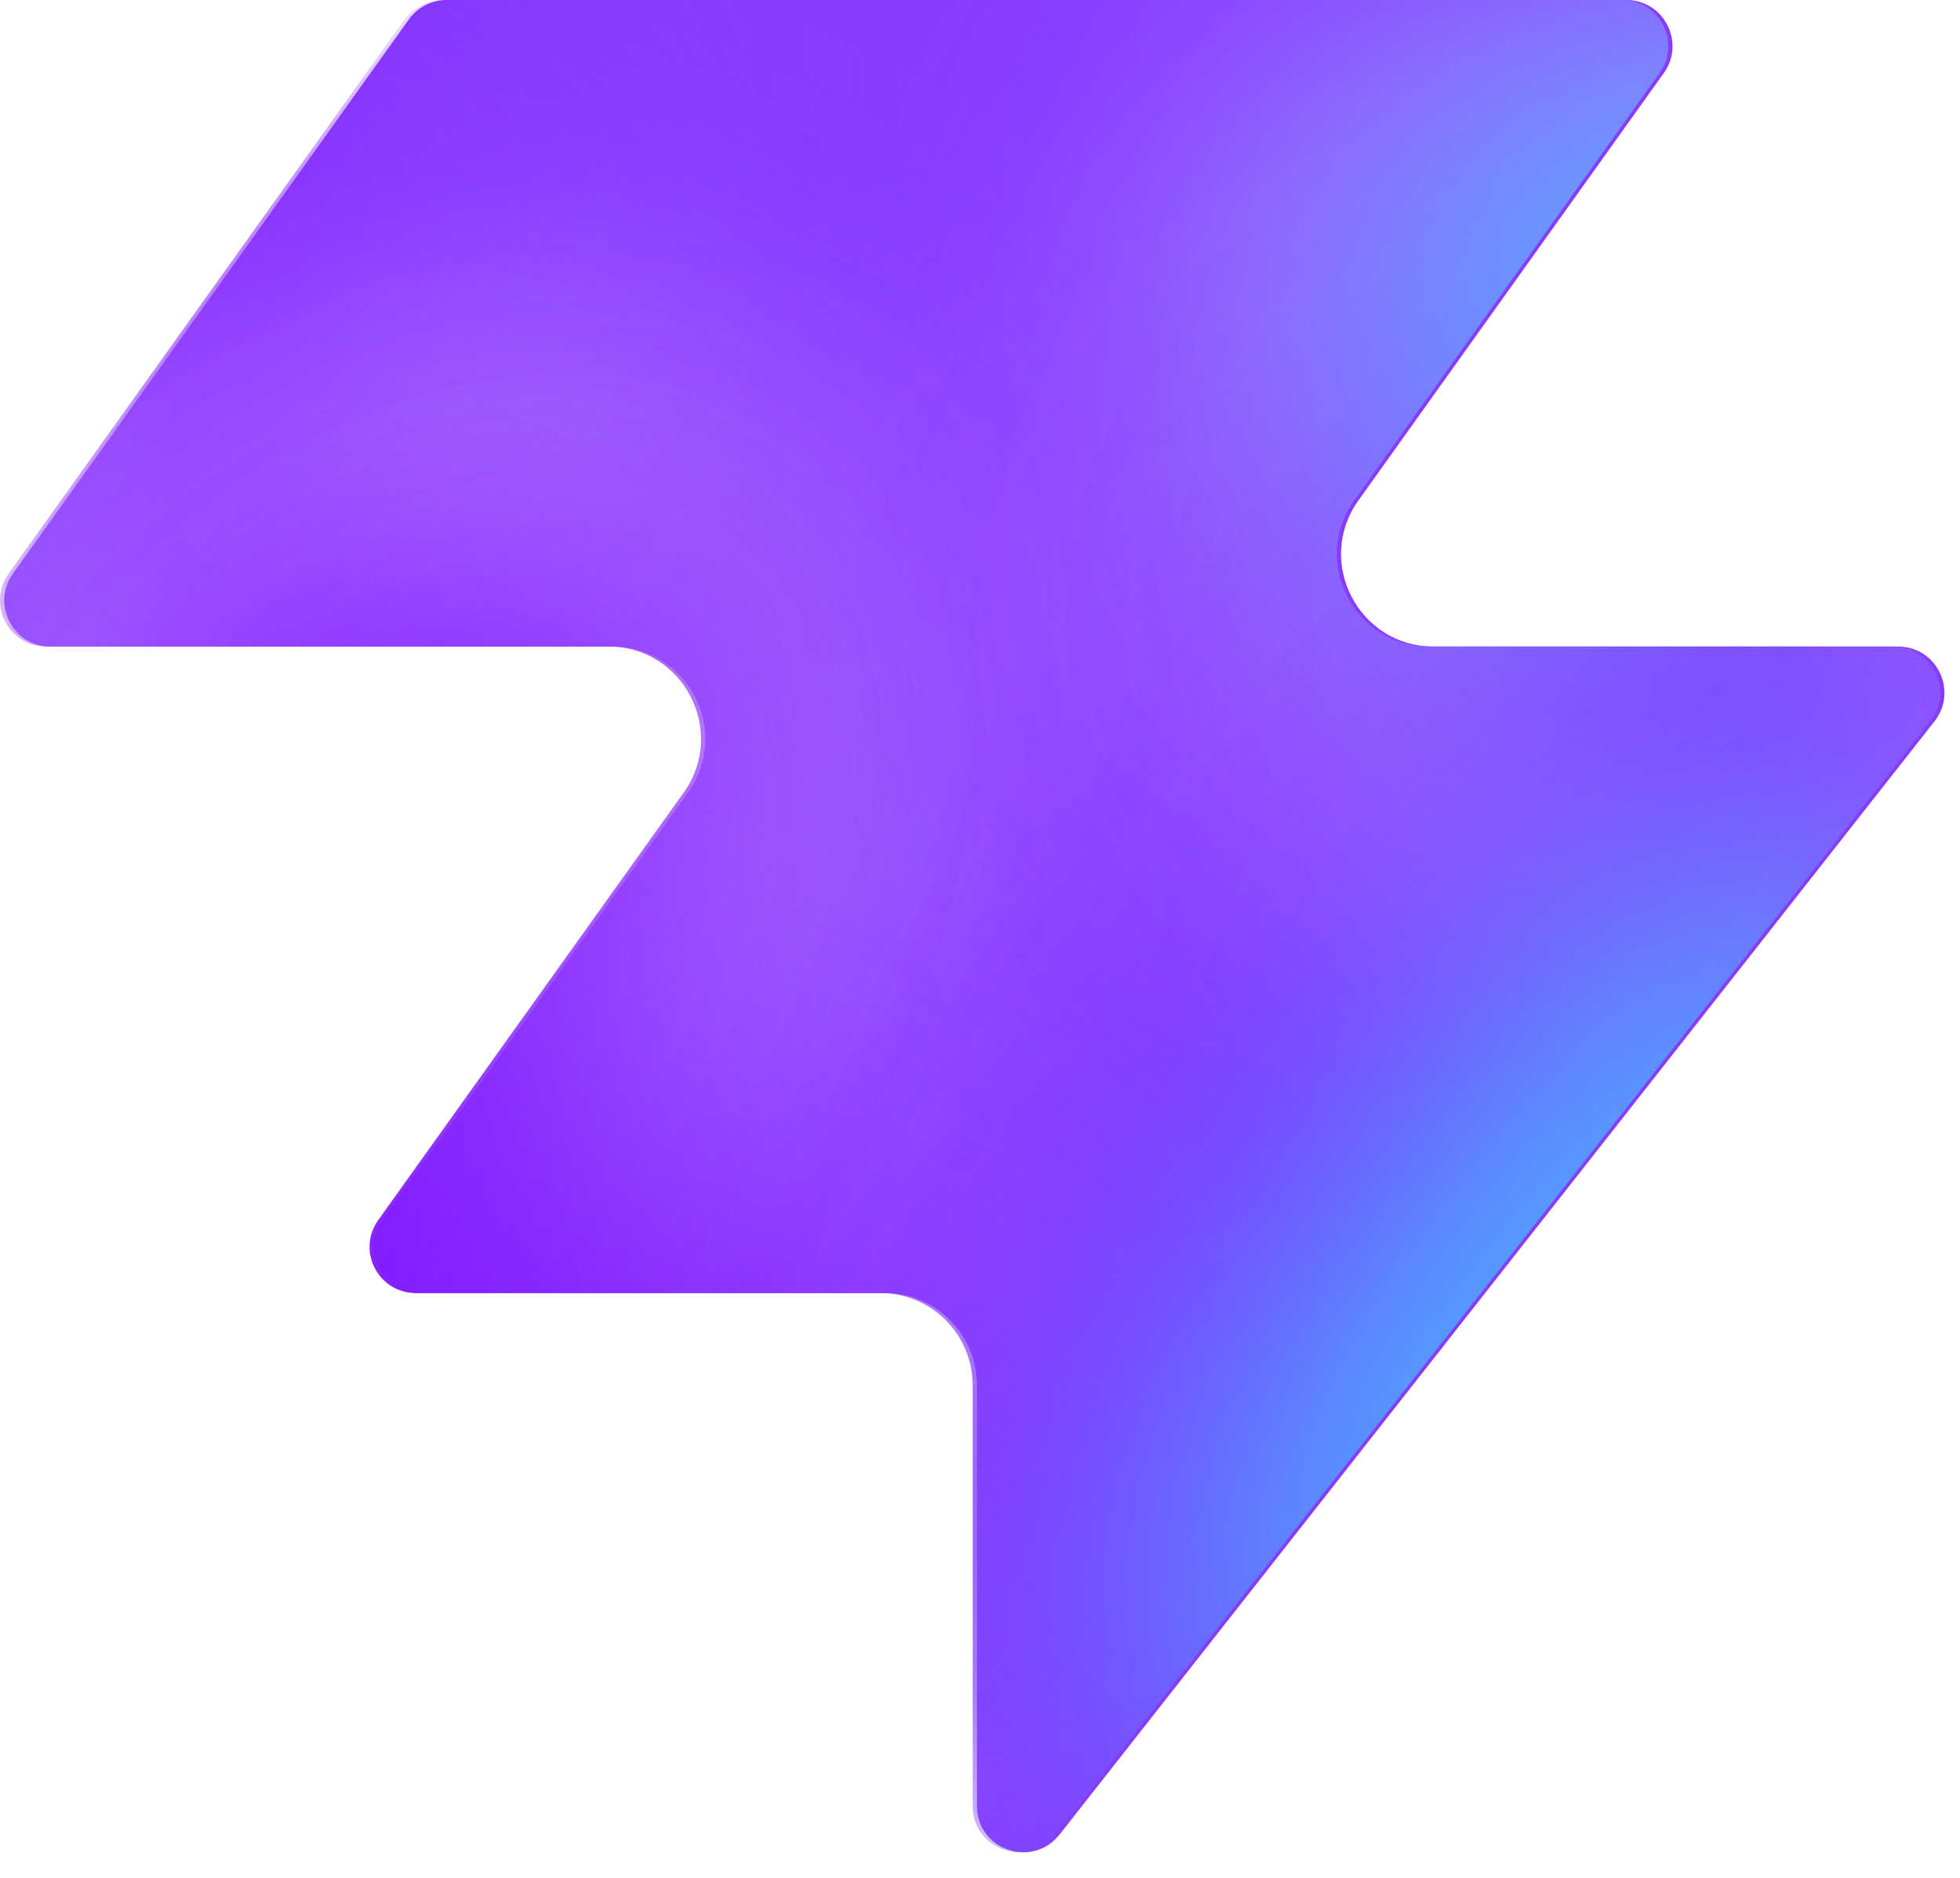
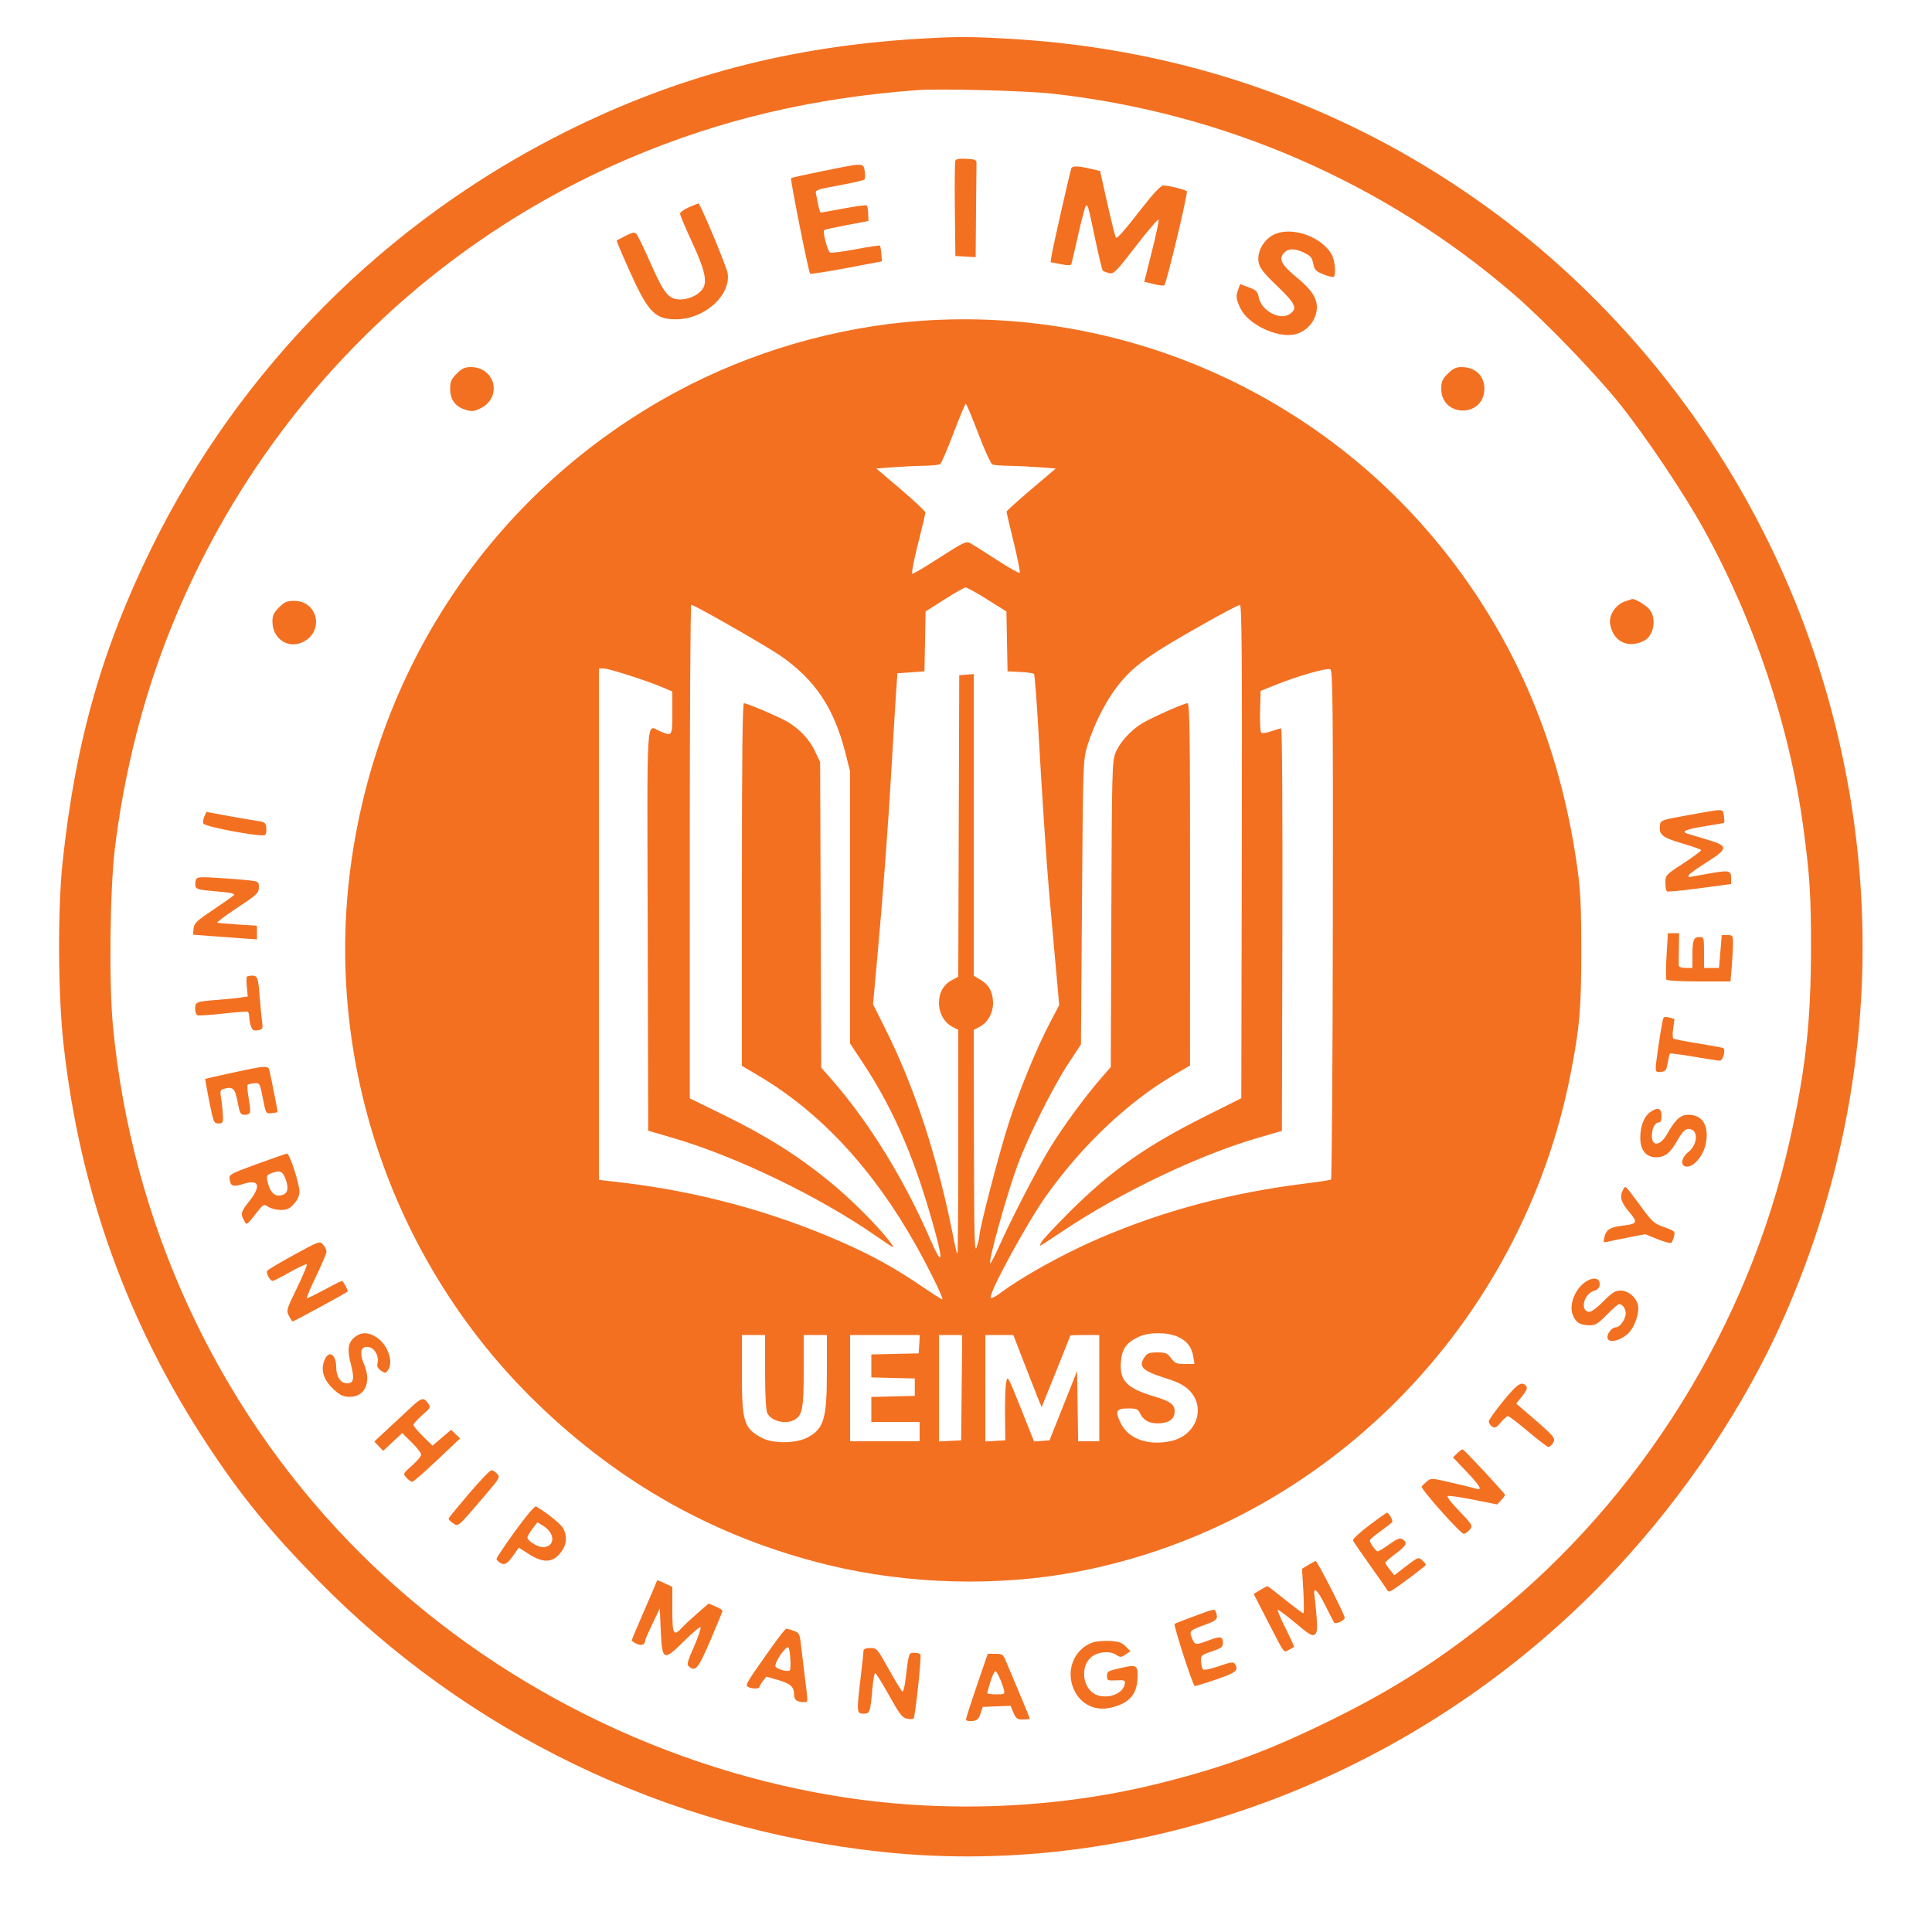
- <svg xmlns="http://www.w3.org/2000/svg" width="48" height="46" fill="none" viewBox="0 0 48 46">
-   <path fill="#863bff" d="M25.946 44.938c-.664.845-2.021.375-2.021-.698V33.937a2.26 2.26 0 0 0-2.262-2.262H10.287c-.92 0-1.456-1.04-.92-1.788l7.48-10.471c1.07-1.497 0-3.578-1.842-3.578H1.237c-.92 0-1.456-1.04-.92-1.788L10.013.474c.214-.297.556-.474.92-.474h28.894c.92 0 1.456 1.04.92 1.788l-7.48 10.471c-1.07 1.498 0 3.579 1.842 3.579h11.377c.943 0 1.473 1.088.89 1.83L25.947 44.94z" style="fill:#863bff;fill:color(display-p3 .525 .23 1);fill-opacity:1" />
-   <mask id="a" width="48" height="46" x="0" y="0" maskUnits="userSpaceOnUse" style="mask-type:alpha">
-     <path fill="#000" d="M25.842 44.938c-.664.844-2.021.375-2.021-.698V33.937a2.26 2.26 0 0 0-2.262-2.262H10.183c-.92 0-1.456-1.04-.92-1.788l7.48-10.471c1.07-1.498 0-3.579-1.842-3.579H1.133c-.92 0-1.456-1.04-.92-1.787L9.91.473c.214-.297.556-.474.92-.474h28.894c.92 0 1.456 1.04.92 1.788l-7.48 10.471c-1.07 1.498 0 3.578 1.842 3.578h11.377c.943 0 1.473 1.088.89 1.832L25.843 44.94z" style="fill:#000;fill-opacity:1" />
-   </mask>
-   <g mask="url(#a)">
-     <g filter="url(#b)">
-       <ellipse cx="5.508" cy="14.704" fill="#ede6ff" rx="5.508" ry="14.704" style="fill:#ede6ff;fill:color(display-p3 .927 .903 1);fill-opacity:1" transform="matrix(.00324 1 1 -.00324 -4.47 31.516)" />
-     </g>
-     <g filter="url(#c)">
-       <ellipse cx="10.399" cy="29.851" fill="#ede6ff" rx="10.399" ry="29.851" style="fill:#ede6ff;fill:color(display-p3 .927 .903 1);fill-opacity:1" transform="matrix(.00324 1 1 -.00324 -39.328 7.883)" />
-     </g>
-     <g filter="url(#d)">
-       <ellipse cx="5.508" cy="30.487" fill="#7e14ff" rx="5.508" ry="30.487" style="fill:#7e14ff;fill:color(display-p3 .492 .077 1);fill-opacity:1" transform="rotate(89.814 -25.913 -14.639)scale(1 -1)" />
-     </g>
-     <g filter="url(#e)">
-       <ellipse cx="5.508" cy="30.599" fill="#7e14ff" rx="5.508" ry="30.599" style="fill:#7e14ff;fill:color(display-p3 .492 .077 1);fill-opacity:1" transform="rotate(89.814 -32.644 -3.334)scale(1 -1)" />
-     </g>
-     <g filter="url(#f)">
-       <ellipse cx="5.508" cy="30.599" fill="#7e14ff" rx="5.508" ry="30.599" style="fill:#7e14ff;fill:color(display-p3 .492 .077 1);fill-opacity:1" transform="matrix(.00324 1 1 -.00324 -34.34 30.47)" />
-     </g>
-     <g filter="url(#g)">
-       <ellipse cx="14.072" cy="22.078" fill="#ede6ff" rx="14.072" ry="22.078" style="fill:#ede6ff;fill:color(display-p3 .927 .903 1);fill-opacity:1" transform="rotate(93.35 24.506 48.493)scale(-1 1)" />
-     </g>
-     <g filter="url(#h)">
-       <ellipse cx="3.47" cy="21.501" fill="#7e14ff" rx="3.47" ry="21.501" style="fill:#7e14ff;fill:color(display-p3 .492 .077 1);fill-opacity:1" transform="rotate(89.009 28.708 47.59)scale(-1 1)" />
-     </g>
-     <g filter="url(#i)">
-       <ellipse cx="3.47" cy="21.501" fill="#7e14ff" rx="3.47" ry="21.501" style="fill:#7e14ff;fill:color(display-p3 .492 .077 1);fill-opacity:1" transform="rotate(89.009 28.708 47.59)scale(-1 1)" />
-     </g>
-     <g filter="url(#j)">
-       <ellipse cx=".387" cy="8.972" fill="#7e14ff" rx="4.407" ry="29.108" style="fill:#7e14ff;fill:color(display-p3 .492 .077 1);fill-opacity:1" transform="rotate(39.51 .387 8.972)" />
-     </g>
-     <g filter="url(#k)">
-       <ellipse cx="47.523" cy="-6.092" fill="#7e14ff" rx="4.407" ry="29.108" style="fill:#7e14ff;fill:color(display-p3 .492 .077 1);fill-opacity:1" transform="rotate(37.892 47.523 -6.092)" />
-     </g>
-     <g filter="url(#l)">
-       <ellipse cx="41.412" cy="6.333" fill="#47bfff" rx="5.971" ry="9.665" style="fill:#47bfff;fill:color(display-p3 .28 .748 1);fill-opacity:1" transform="rotate(37.892 41.412 6.333)" />
-     </g>
-     <g filter="url(#m)">
-       <ellipse cx="-1.879" cy="38.332" fill="#7e14ff" rx="4.407" ry="29.108" style="fill:#7e14ff;fill:color(display-p3 .492 .077 1);fill-opacity:1" transform="rotate(37.892 -1.88 38.332)" />
-     </g>
-     <g filter="url(#n)">
-       <ellipse cx="-1.879" cy="38.332" fill="#7e14ff" rx="4.407" ry="29.108" style="fill:#7e14ff;fill:color(display-p3 .492 .077 1);fill-opacity:1" transform="rotate(37.892 -1.88 38.332)" />
-     </g>
-     <g filter="url(#o)">
-       <ellipse cx="35.651" cy="29.907" fill="#7e14ff" rx="4.407" ry="29.108" style="fill:#7e14ff;fill:color(display-p3 .492 .077 1);fill-opacity:1" transform="rotate(37.892 35.651 29.907)" />
-     </g>
-     <g filter="url(#p)">
-       <ellipse cx="38.418" cy="32.4" fill="#47bfff" rx="5.971" ry="15.297" style="fill:#47bfff;fill:color(display-p3 .28 .748 1);fill-opacity:1" transform="rotate(37.892 38.418 32.4)" />
-     </g>
-   </g>
-   <defs>
-     <filter id="b" width="60.045" height="41.654" x="-19.77" y="16.149" color-interpolation-filters="sRGB" filterUnits="userSpaceOnUse">
-       <feFlood flood-opacity="0" result="BackgroundImageFix" />
-       <feBlend in="SourceGraphic" in2="BackgroundImageFix" result="shape" />
-       <feGaussianBlur result="effect1_foregroundBlur_2002_17158" stdDeviation="7.659" />
-     </filter>
-     <filter id="c" width="90.34" height="51.437" x="-54.613" y="-7.533" color-interpolation-filters="sRGB" filterUnits="userSpaceOnUse">
-       <feFlood flood-opacity="0" result="BackgroundImageFix" />
-       <feBlend in="SourceGraphic" in2="BackgroundImageFix" result="shape" />
-       <feGaussianBlur result="effect1_foregroundBlur_2002_17158" stdDeviation="7.659" />
-     </filter>
-     <filter id="d" width="79.355" height="29.4" x="-49.64" y="2.03" color-interpolation-filters="sRGB" filterUnits="userSpaceOnUse">
-       <feFlood flood-opacity="0" result="BackgroundImageFix" />
-       <feBlend in="SourceGraphic" in2="BackgroundImageFix" result="shape" />
-       <feGaussianBlur result="effect1_foregroundBlur_2002_17158" stdDeviation="4.596" />
-     </filter>
-     <filter id="e" width="79.579" height="29.4" x="-45.045" y="20.029" color-interpolation-filters="sRGB" filterUnits="userSpaceOnUse">
-       <feFlood flood-opacity="0" result="BackgroundImageFix" />
-       <feBlend in="SourceGraphic" in2="BackgroundImageFix" result="shape" />
-       <feGaussianBlur result="effect1_foregroundBlur_2002_17158" stdDeviation="4.596" />
-     </filter>
-     <filter id="f" width="79.579" height="29.4" x="-43.513" y="21.178" color-interpolation-filters="sRGB" filterUnits="userSpaceOnUse">
-       <feFlood flood-opacity="0" result="BackgroundImageFix" />
-       <feBlend in="SourceGraphic" in2="BackgroundImageFix" result="shape" />
-       <feGaussianBlur result="effect1_foregroundBlur_2002_17158" stdDeviation="4.596" />
-     </filter>
-     <filter id="g" width="74.749" height="58.852" x="15.756" y="-17.901" color-interpolation-filters="sRGB" filterUnits="userSpaceOnUse">
-       <feFlood flood-opacity="0" result="BackgroundImageFix" />
-       <feBlend in="SourceGraphic" in2="BackgroundImageFix" result="shape" />
-       <feGaussianBlur result="effect1_foregroundBlur_2002_17158" stdDeviation="7.659" />
-     </filter>
-     <filter id="h" width="61.377" height="25.362" x="23.548" y="2.284" color-interpolation-filters="sRGB" filterUnits="userSpaceOnUse">
-       <feFlood flood-opacity="0" result="BackgroundImageFix" />
-       <feBlend in="SourceGraphic" in2="BackgroundImageFix" result="shape" />
-       <feGaussianBlur result="effect1_foregroundBlur_2002_17158" stdDeviation="4.596" />
-     </filter>
-     <filter id="i" width="61.377" height="25.362" x="23.548" y="2.284" color-interpolation-filters="sRGB" filterUnits="userSpaceOnUse">
-       <feFlood flood-opacity="0" result="BackgroundImageFix" />
-       <feBlend in="SourceGraphic" in2="BackgroundImageFix" result="shape" />
-       <feGaussianBlur result="effect1_foregroundBlur_2002_17158" stdDeviation="4.596" />
-     </filter>
-     <filter id="j" width="56.045" height="63.649" x="-27.636" y="-22.853" color-interpolation-filters="sRGB" filterUnits="userSpaceOnUse">
-       <feFlood flood-opacity="0" result="BackgroundImageFix" />
-       <feBlend in="SourceGraphic" in2="BackgroundImageFix" result="shape" />
-       <feGaussianBlur result="effect1_foregroundBlur_2002_17158" stdDeviation="4.596" />
-     </filter>
-     <filter id="k" width="54.814" height="64.646" x="20.116" y="-38.415" color-interpolation-filters="sRGB" filterUnits="userSpaceOnUse">
-       <feFlood flood-opacity="0" result="BackgroundImageFix" />
-       <feBlend in="SourceGraphic" in2="BackgroundImageFix" result="shape" />
-       <feGaussianBlur result="effect1_foregroundBlur_2002_17158" stdDeviation="4.596" />
-     </filter>
-     <filter id="l" width="33.541" height="35.313" x="24.641" y="-11.323" color-interpolation-filters="sRGB" filterUnits="userSpaceOnUse">
-       <feFlood flood-opacity="0" result="BackgroundImageFix" />
-       <feBlend in="SourceGraphic" in2="BackgroundImageFix" result="shape" />
-       <feGaussianBlur result="effect1_foregroundBlur_2002_17158" stdDeviation="4.596" />
-     </filter>
-     <filter id="m" width="54.814" height="64.646" x="-29.286" y="6.009" color-interpolation-filters="sRGB" filterUnits="userSpaceOnUse">
-       <feFlood flood-opacity="0" result="BackgroundImageFix" />
-       <feBlend in="SourceGraphic" in2="BackgroundImageFix" result="shape" />
-       <feGaussianBlur result="effect1_foregroundBlur_2002_17158" stdDeviation="4.596" />
-     </filter>
-     <filter id="n" width="54.814" height="64.646" x="-29.286" y="6.009" color-interpolation-filters="sRGB" filterUnits="userSpaceOnUse">
-       <feFlood flood-opacity="0" result="BackgroundImageFix" />
-       <feBlend in="SourceGraphic" in2="BackgroundImageFix" result="shape" />
-       <feGaussianBlur result="effect1_foregroundBlur_2002_17158" stdDeviation="4.596" />
-     </filter>
-     <filter id="o" width="54.814" height="64.646" x="8.244" y="-2.416" color-interpolation-filters="sRGB" filterUnits="userSpaceOnUse">
-       <feFlood flood-opacity="0" result="BackgroundImageFix" />
-       <feBlend in="SourceGraphic" in2="BackgroundImageFix" result="shape" />
-       <feGaussianBlur result="effect1_foregroundBlur_2002_17158" stdDeviation="4.596" />
-     </filter>
-     <filter id="p" width="39.409" height="43.623" x="18.713" y="10.588" color-interpolation-filters="sRGB" filterUnits="userSpaceOnUse">
-       <feFlood flood-opacity="0" result="BackgroundImageFix" />
-       <feBlend in="SourceGraphic" in2="BackgroundImageFix" result="shape" />
-       <feGaussianBlur result="effect1_foregroundBlur_2002_17158" stdDeviation="4.596" />
-     </filter>
-   </defs>
+ <svg xmlns="http://www.w3.org/2000/svg" width="1000" height="1000" viewBox="0 0 1000 1000" version="1.1">
+   <path d="M 475.500 20.073 C 408.602 24.102, 350.847 39.283, 293.196 67.991 C 200 114.399, 124.189 190.496, 78.493 283.500 C 52.616 336.169, 38.935 384.526, 32.377 446.500 C 29.801 470.839, 30.024 514.639, 32.854 540.251 C 41.280 616.524, 65.960 685.112, 107.767 748.440 C 124.975 774.507, 139.741 792.585, 164.291 817.644 C 241.939 896.900, 344.530 946.432, 456 958.483 C 593.924 973.394, 737.555 918.151, 836.340 812.199 C 872.680 773.221, 903.485 727.052, 923.465 681.617 C 971.439 572.527, 977.069 452.447, 939.504 339.500 C 913.163 260.297, 866.065 189.248, 803.267 133.979 C 774.348 108.527, 740.688 85.856, 706.158 68.572 C 648.875 39.899, 587.681 23.774, 522 20.045 C 501.748 18.895, 494.994 18.899, 475.500 20.073 M 475 46.633 C 420.759 50.633, 372.986 61.891, 326.386 81.654 C 213.889 129.363, 126.273 221.801, 83.621 337.781 C 72.106 369.093, 63.793 403.937, 59.473 439 C 56.899 459.893, 56.353 508.973, 58.450 531 C 68.056 631.934, 111.358 726.421, 180.965 798.336 C 247.212 866.780, 336.839 913.678, 431.500 929.428 C 487.942 938.820, 547.826 936.394, 602.294 922.509 C 635.014 914.167, 656.863 906.064, 688.500 890.538 C 720.648 874.761, 744.153 859.806, 772.488 837.104 C 849.228 775.620, 904.872 686.255, 926.484 589.781 C 934.591 553.592, 937.315 528.863, 937.364 491 C 937.399 463.638, 936.754 453.342, 933.468 428.859 C 926.372 375.979, 908.043 321.082, 881.543 273.337 C 871.374 255.015, 851.708 225.735, 838.330 209 C 825.754 193.269, 799.252 165.839, 783.500 152.253 C 716.389 94.367, 633.176 58.233, 544.436 48.441 C 531.012 46.960, 486.335 45.796, 475 46.633 M 494.470 83.217 C 494.191 83.944, 494.084 95.331, 494.231 108.520 L 494.500 132.500 499.750 132.802 L 505 133.105 505.179 110.052 C 505.277 97.374, 505.389 85.987, 505.429 84.750 C 505.493 82.729, 504.964 82.469, 500.239 82.197 C 496.572 81.986, 494.824 82.296, 494.470 83.217 M 426.197 88.482 C 417.230 90.292, 409.695 91.971, 409.453 92.214 C 408.915 92.751, 418.494 140.828, 419.299 141.632 C 419.613 141.946, 428.111 140.645, 438.185 138.742 L 456.500 135.281 456.177 131.400 C 455.999 129.266, 455.675 127.342, 455.457 127.124 C 455.239 126.906, 449.666 127.744, 443.072 128.987 C 436.478 130.229, 430.456 131.005, 429.691 130.712 C 428.390 130.213, 425.681 120.009, 426.602 119.072 C 426.833 118.837, 432.079 117.687, 438.261 116.516 L 449.500 114.388 449.383 110.660 C 449.319 108.610, 449.003 106.670, 448.682 106.349 C 448.361 106.027, 443.013 106.722, 436.799 107.892 C 430.585 109.061, 425.213 110.014, 424.861 110.009 C 424.510 110.004, 423.917 108.313, 423.543 106.250 C 423.169 104.188, 422.633 101.538, 422.352 100.363 C 421.870 98.353, 422.574 98.092, 434.170 95.974 C 440.951 94.735, 446.894 93.368, 447.375 92.935 C 447.857 92.503, 447.949 90.541, 447.580 88.575 C 446.756 84.185, 447.469 84.188, 426.197 88.482 M 554.482 87.250 C 553.722 89.338, 544.909 128.245, 544.324 132.096 L 543.778 135.691 548.970 136.718 C 552.735 137.462, 554.267 137.436, 554.548 136.622 C 554.761 136.005, 556.350 129.200, 558.080 121.500 C 559.809 113.800, 561.579 107.117, 562.013 106.649 C 563.009 105.575, 563.222 106.334, 567.026 124.500 C 568.753 132.750, 570.467 139.779, 570.833 140.121 C 571.200 140.462, 572.672 141.017, 574.104 141.353 C 576.500 141.916, 577.614 140.791, 588.036 127.277 C 594.266 119.199, 599.525 113.076, 599.724 113.672 C 599.923 114.268, 598.325 121.755, 596.173 130.309 L 592.261 145.863 597.184 147.044 C 599.892 147.694, 602.354 147.979, 602.654 147.679 C 603.843 146.490, 615.042 99.647, 614.296 98.982 C 613.303 98.096, 604.786 96, 602.178 96 C 600.905 96, 597.372 99.665, 591.871 106.690 C 581.038 120.524, 578.297 123.631, 577.569 122.902 C 577.241 122.574, 575.267 114.700, 573.183 105.403 L 569.394 88.500 564.447 87.346 C 557.760 85.786, 555.025 85.760, 554.482 87.250 M 356.742 107.202 C 354.134 108.331, 352 109.862, 352 110.605 C 352 111.347, 354.766 117.927, 358.147 125.227 C 364.526 138.999, 366.059 145.152, 364.050 148.907 C 362.220 152.325, 357.009 154.992, 352.151 154.996 C 346.088 155.001, 343.764 152.149, 336.584 135.894 C 333.330 128.527, 330.126 121.899, 329.462 121.164 C 328.465 120.059, 327.502 120.209, 323.878 122.037 C 321.470 123.252, 319.362 124.366, 319.194 124.513 C 319.025 124.659, 322.105 131.917, 326.037 140.640 C 335.558 161.759, 339.093 165.364, 350.180 165.263 C 364.687 165.130, 378.228 152.979, 376.656 141.506 C 376.232 138.416, 363.405 107.541, 361.624 105.325 C 361.547 105.229, 359.350 106.074, 356.742 107.202 M 657.898 122.263 C 653.272 125.344, 650.592 130.992, 651.477 135.793 C 652.022 138.751, 653.963 141.229, 661.080 148.053 C 670.729 157.306, 671.808 159.770, 667.455 162.622 C 662.302 165.998, 652.793 160.743, 651.490 153.799 C 650.940 150.869, 650.205 150.137, 646.386 148.721 L 641.925 147.068 640.962 149.599 C 639.568 153.266, 639.749 154.851, 642.124 159.757 C 646.102 167.973, 661.158 175.098, 670.233 173.059 C 675.325 171.915, 679.739 167.685, 681.095 162.648 C 682.855 156.111, 680.248 151.050, 671.365 143.760 C 663.330 137.164, 661.695 134.100, 664.536 130.960 C 666.694 128.576, 670.065 128.462, 674.615 130.622 C 678.519 132.474, 679.086 133.186, 679.925 137.289 C 680.409 139.653, 681.439 140.610, 685.016 142.017 C 687.482 142.988, 689.837 143.579, 690.250 143.332 C 691.741 142.437, 690.961 134.449, 689.081 131.366 C 683.041 121.460, 666.398 116.602, 657.898 122.263 M 476.500 166.071 C 432.736 169.179, 388.156 182.187, 349.500 203.127 C 257.114 253.174, 195.493 343.243, 181.468 448.738 C 167.900 550.794, 203.960 654.614, 277.836 726.190 C 321.193 768.197, 370.740 795.801, 428.087 809.900 C 469.838 820.165, 516.879 821.421, 558.355 813.379 C 686.010 788.628, 787.671 685.716, 812.977 555.626 C 817.629 531.715, 818.435 522.516, 818.468 493 C 818.493 470.859, 818.093 461.488, 816.674 451 C 808.500 390.563, 787.723 338.608, 753.372 292.705 C 688.578 206.120, 584.277 158.415, 476.500 166.071 M 236.400 193.400 C 233.549 196.251, 233 197.520, 233 201.265 C 233 206.854, 235.698 210.530, 240.956 212.105 C 244.236 213.088, 245.374 212.980, 248.652 211.379 C 260.146 205.766, 256.460 190.016, 243.650 190.004 C 240.602 190.001, 239.092 190.708, 236.400 193.400 M 749.400 193.400 C 746.549 196.251, 746 197.520, 746 201.265 C 746 216.031, 767.877 216.337, 768.295 201.577 C 768.491 194.652, 763.732 190, 756.450 190 C 753.632 190, 752.025 190.775, 749.400 193.400 M 493.515 224.250 C 490.336 232.637, 487.232 239.831, 486.618 240.235 C 486.003 240.639, 482.125 241.021, 478 241.084 C 473.875 241.147, 466.692 241.491, 462.038 241.849 L 453.577 242.500 466.288 253.308 C 473.280 259.252, 478.989 264.652, 478.976 265.308 C 478.963 265.963, 477.213 273.363, 475.089 281.750 C 472.812 290.735, 471.661 297, 472.286 297 C 472.869 297, 479.321 293.147, 486.624 288.438 C 498.239 280.948, 500.166 280.019, 502.019 281.010 C 503.184 281.634, 509.329 285.514, 515.674 289.634 C 522.018 293.753, 527.481 296.853, 527.812 296.521 C 528.143 296.190, 526.737 289.075, 524.686 280.709 C 522.635 272.344, 520.967 265.197, 520.979 264.827 C 520.990 264.457, 526.731 259.282, 533.735 253.327 L 546.469 242.500 537.985 241.849 C 533.318 241.491, 526.274 241.154, 522.332 241.099 C 518.389 241.045, 514.502 240.746, 513.694 240.436 C 512.886 240.126, 509.587 232.926, 506.363 224.436 C 503.140 215.946, 500.231 209, 499.899 209 C 499.567 209, 496.694 215.863, 493.515 224.250 M 488.786 310.314 L 479.073 316.500 478.786 332 L 478.500 347.500 471.500 348 L 464.500 348.500 463.804 358.500 C 463.421 364, 462.385 381.100, 461.502 396.500 C 459.717 427.626, 457.067 462.944, 453.948 497.149 L 451.883 519.798 457.819 531.649 C 473.915 563.787, 485.649 599.952, 494.029 643.250 C 494.641 646.413, 495.335 649, 495.571 649 C 495.807 649, 496 622.912, 496 591.026 L 496 533.051 492.956 531.477 C 488.768 529.312, 486.008 524.420, 486.004 519.154 C 485.999 513.794, 488.321 509.681, 492.674 507.337 L 495.988 505.552 496.244 427.526 L 496.500 349.500 500.250 349.190 L 504 348.879 504 426.973 L 504 505.067 507.537 507.154 C 511.926 509.744, 514.001 513.613, 513.996 519.200 C 513.992 524.417, 511.216 529.320, 507.044 531.477 L 504 533.051 504.105 591.276 C 504.194 640.920, 504.404 648.911, 505.528 645.500 C 506.253 643.300, 506.881 640.649, 506.923 639.608 C 507.095 635.366, 517.295 596.225, 522.093 581.395 C 527.730 563.970, 536.637 542.318, 543.709 528.848 L 548.252 520.195 546.098 496.348 C 544.913 483.231, 543.513 467.550, 542.987 461.500 C 541.601 445.550, 539.297 410.727, 537.464 378 C 536.586 362.325, 535.560 349.186, 535.184 348.803 C 534.808 348.419, 531.575 347.969, 528 347.803 L 521.500 347.500 521.214 332 L 520.927 316.500 510.969 310.250 C 505.492 306.813, 500.446 304.029, 499.756 304.064 C 499.065 304.099, 494.129 306.912, 488.786 310.314 M 841.035 311.306 C 836.291 312.940, 832.663 318.409, 833.373 322.856 C 834.828 331.972, 842.466 335.850, 850.835 331.723 C 856.012 329.169, 857.642 320.357, 853.832 315.514 C 852.114 313.330, 846.212 309.770, 844.782 310.056 C 844.627 310.087, 842.941 310.650, 841.035 311.306 M 144.400 314.400 C 141.708 317.092, 141.001 318.602, 141.004 321.650 C 141.012 330.632, 149.090 336.077, 156.809 332.304 C 167.952 326.857, 164.570 311, 152.265 311 C 148.520 311, 147.251 311.549, 144.400 314.400 M 357.020 440.750 L 357.040 568.500 375.770 577.688 C 397.008 588.107, 413.494 598.536, 429.500 611.677 C 440.446 620.665, 453.327 633.455, 460 641.962 C 463.877 646.905, 463.685 646.836, 453 639.440 C 423.700 619.158, 380.945 598.541, 348.500 589.048 L 335.500 585.245 335.245 481.122 C 334.963 365.578, 334.346 375.447, 341.654 378.500 C 348.003 381.153, 348 381.157, 348 368.964 L 348 357.929 343.250 355.890 C 335.264 352.461, 315.186 346, 312.517 346 L 310 346 310 478.355 L 310 610.709 320.750 611.946 C 360.881 616.563, 399.821 627.066, 435.972 643.023 C 451.840 650.027, 463.251 656.358, 477.487 666.055 C 482.980 669.797, 487.608 672.725, 487.772 672.561 C 488.371 671.962, 481.140 657.162, 474.162 644.708 C 452.083 605.301, 424.753 575.796, 392.821 556.894 L 384 551.673 384 457.836 C 384 392.594, 384.322 364, 385.057 364 C 386.754 364, 403.051 370.946, 407.577 373.598 C 413.888 377.297, 419.001 382.775, 421.889 388.933 L 424.500 394.500 424.784 473.546 L 425.068 552.593 430.712 559.046 C 449.870 580.952, 468.169 610.680, 481.626 641.756 C 487.232 654.704, 488.339 653.770, 484.483 639.345 C 474.530 602.108, 463.108 575.099, 446.997 550.704 L 440 540.111 440 469.684 L 440 399.256 437.587 389.745 C 431.652 366.347, 421.807 351.674, 403.692 339.228 C 396.429 334.238, 359.264 313, 357.794 313 C 357.357 313, 357.009 370.487, 357.020 440.750 M 624.500 322.139 C 593.971 339.282, 586.151 344.934, 577.894 355.822 C 571.914 363.707, 566.002 375.558, 562.839 386 C 560.588 393.429, 560.562 394.193, 560.033 467.038 L 559.500 540.576 552.639 551.038 C 544.892 562.849, 531.968 588.751, 526.709 603.003 C 521.178 617.992, 511.473 652.806, 512.531 653.864 C 512.787 654.121, 514.685 650.544, 516.749 645.915 C 523.539 630.684, 537.527 603.681, 543.993 593.324 C 551.020 582.069, 561.709 567.518, 569.721 558.302 L 574.942 552.296 575.227 473.398 C 575.493 399.802, 575.635 394.183, 577.338 389.787 C 579.348 384.596, 584.868 378.366, 590.716 374.688 C 595.358 371.769, 612.737 364, 614.626 364 C 615.782 364, 615.996 378.902, 615.976 457.750 L 615.952 551.500 606.995 556.782 C 583.735 570.499, 560.174 592.813, 541.830 618.500 C 531.289 633.261, 510.777 671.092, 512.927 671.809 C 513.485 671.995, 515.417 671.032, 517.220 669.670 C 528.657 661.033, 550.270 649.016, 568.500 641.159 C 602.253 626.611, 636.995 617.369, 676.151 612.521 C 682.739 611.706, 688.483 610.819, 688.916 610.552 C 689.350 610.284, 689.776 550.863, 689.864 478.506 C 690.005 362.646, 689.846 346.878, 688.531 346.373 C 686.641 345.648, 671.805 349.878, 660.868 354.259 L 652.500 357.611 652.213 367.969 C 652.055 373.665, 652.312 378.712, 652.783 379.183 C 653.257 379.657, 655.557 379.362, 657.945 378.519 C 660.314 377.684, 662.647 377, 663.130 377 C 663.632 377, 663.900 421.769, 663.755 481.178 L 663.500 585.355 651 588.989 C 620.653 597.810, 580.366 617.034, 550.500 636.945 C 536.771 646.097, 537.564 645.686, 539.060 642.871 C 539.752 641.567, 546.435 634.417, 553.909 626.982 C 575.120 605.885, 593.215 593.139, 623.485 577.974 L 642.500 568.448 642.754 440.724 C 642.956 338.837, 642.754 313.016, 641.754 313.077 C 641.064 313.120, 633.300 317.197, 624.500 322.139 M 874 421.879 C 859.743 424.456, 859.495 424.545, 859.188 427.201 C 858.625 432.080, 860.313 433.466, 870.470 436.465 C 875.748 438.024, 880.251 439.597, 880.476 439.962 C 880.702 440.326, 876.637 443.394, 871.443 446.779 C 862.136 452.845, 862 452.991, 862 456.908 C 862 459.094, 862.376 461.114, 862.836 461.399 C 863.296 461.683, 870.946 460.939, 879.836 459.746 L 896 457.577 896 454.289 C 896 450.376, 895.039 450.250, 882.500 452.515 C 878.100 453.310, 874.388 453.970, 874.250 453.980 C 874.112 453.991, 874 453.608, 874 453.130 C 874 452.651, 878.050 449.692, 883 446.554 C 894.853 439.040, 894.876 437.918, 883.250 434.467 C 878.438 433.039, 873.938 431.689, 873.250 431.467 C 869.939 430.397, 872.896 429.145, 882.080 427.728 C 887.624 426.873, 892.295 426.022, 892.461 425.837 C 892.627 425.652, 892.540 424.038, 892.268 422.250 C 891.685 418.422, 892.976 418.448, 874 421.879 M 105.793 422.555 C 105.212 423.830, 104.975 425.493, 105.266 426.252 C 105.930 427.982, 135.889 433.511, 137.246 432.154 C 137.747 431.653, 138.009 429.955, 137.828 428.381 C 137.529 425.773, 137.053 425.452, 132.500 424.785 C 129.750 424.382, 122.853 423.194, 117.174 422.145 L 106.849 420.238 105.793 422.555 M 101.436 455.306 C 101.103 456.174, 100.986 457.697, 101.175 458.692 C 101.468 460.227, 103.076 460.630, 111.846 461.364 C 119.555 462.009, 121.884 462.516, 121.037 463.364 C 120.412 463.989, 115.536 467.425, 110.201 471 C 101.727 476.678, 100.461 477.897, 100.195 480.641 L 99.890 483.782 107.695 484.377 C 111.988 484.704, 119.438 485.256, 124.250 485.604 L 133 486.237 133 482.712 L 133 479.187 123.250 478.521 C 117.888 478.155, 113.052 477.739, 112.504 477.596 C 111.956 477.453, 116.558 473.998, 122.730 469.918 C 133.032 463.108, 133.953 462.243, 133.976 459.365 C 133.999 456.321, 133.848 456.213, 128.750 455.637 C 125.862 455.311, 118.672 454.748, 112.770 454.387 C 103.527 453.821, 101.957 453.948, 101.436 455.306 M 862.604 494.527 C 862.225 500.867, 862.186 506.492, 862.517 507.027 C 862.867 507.593, 869.929 508, 879.412 508 L 895.707 508 896.353 500.349 C 896.709 496.141, 897 490.741, 897 488.349 C 897 484.213, 896.857 484, 894.090 484 L 891.180 484 890.471 492.500 L 889.763 501 885.882 501 L 882 501 882 493 C 882 485.229, 881.932 485, 879.607 485 C 876.594 485, 876 486.577, 876 494.582 L 876 501 872.500 501 C 870.404 501, 868.972 500.498, 868.929 499.750 C 868.891 499.063, 868.919 495.012, 868.993 490.750 L 869.127 483 866.210 483 L 863.294 483 862.604 494.527 M 127.815 505.518 C 127.530 505.803, 127.508 508.230, 127.765 510.910 L 128.234 515.785 124.367 516.360 C 122.240 516.677, 116.900 517.211, 112.500 517.547 C 101.539 518.385, 101 518.598, 101 522.099 C 101 523.729, 101.563 525.268, 102.250 525.518 C 102.938 525.768, 108.900 525.369, 115.500 524.630 C 122.100 523.891, 127.838 523.474, 128.250 523.703 C 128.662 523.931, 129 525.187, 129 526.494 C 129 527.801, 129.417 529.968, 129.928 531.310 C 130.675 533.276, 131.374 533.651, 133.521 533.241 C 136.011 532.765, 136.150 532.459, 135.636 528.616 C 135.334 526.352, 134.806 520.900, 134.464 516.500 C 133.648 506.011, 133.308 505, 130.599 505 C 129.353 505, 128.100 505.233, 127.815 505.518 M 860.580 528.237 C 859.419 533.897, 857 550.378, 857 552.632 C 857 554.766, 857.400 555.086, 859.728 554.816 C 862.097 554.542, 862.553 553.924, 863.199 550.112 C 863.608 547.698, 864.126 545.541, 864.349 545.317 C 864.573 545.094, 870.148 545.831, 876.739 546.955 C 883.330 548.080, 889.409 549, 890.248 549 C 891.810 549, 893.311 543.310, 891.968 542.481 C 891.585 542.243, 885.827 541.176, 879.175 540.108 C 872.522 539.041, 866.680 537.921, 866.193 537.619 C 865.705 537.318, 865.639 534.918, 866.045 532.286 C 866.452 529.654, 866.720 527.451, 866.642 527.391 C 866.564 527.331, 865.273 526.987, 863.772 526.627 C 861.484 526.078, 860.970 526.337, 860.580 528.237 M 120.500 555.208 C 112.800 556.871, 106.390 558.328, 106.255 558.445 C 106.120 558.561, 107.041 563.797, 108.301 570.079 C 110.476 580.914, 110.719 581.500, 113.047 581.500 C 115.199 581.500, 115.490 581.070, 115.422 578 C 115.380 576.075, 114.987 572.160, 114.550 569.300 C 113.778 564.249, 113.831 564.081, 116.376 563.442 C 120.641 562.371, 121.671 563.459, 122.985 570.419 C 124.092 576.287, 124.479 577, 126.554 577 C 129.828 577, 130.031 576.231, 128.745 568.720 C 128.118 565.058, 127.864 561.803, 128.181 561.486 C 128.498 561.169, 130.049 560.818, 131.628 560.705 C 134.453 560.503, 134.525 560.631, 136.049 568.500 C 137.592 576.469, 137.609 576.499, 140.541 576.174 C 142.160 575.995, 143.565 575.768, 143.664 575.670 C 143.830 575.503, 140.661 559.239, 139.490 554.250 C 138.819 551.389, 137.978 551.432, 120.500 555.208 M 854.117 575.631 C 850.940 577.856, 849 582.930, 849 589.013 C 849 595.318, 852.035 599, 857.232 599 C 861.738 599, 864.518 596.824, 868.084 590.506 C 871.172 585.033, 872.913 583.645, 875.462 584.624 C 879.175 586.048, 878.273 592.859, 873.920 596.265 C 870.213 599.167, 869.578 603.361, 872.777 603.820 C 876.388 604.337, 881.512 598.502, 882.826 592.376 C 884.855 582.917, 881.407 577, 873.866 577 C 869.821 577, 867.118 579.460, 862.885 586.991 C 859.419 593.159, 855 593.654, 855 587.875 C 855 584.127, 856.608 581, 858.535 581 C 859.543 581, 860 579.907, 860 577.500 C 860 573.495, 858.051 572.875, 854.117 575.631 M 133 602.500 C 119.625 607.365, 118.522 607.955, 118.779 610.116 C 119.243 614.020, 120.567 614.520, 125.911 612.811 C 134.131 610.183, 135.367 613.766, 129 621.763 C 124.668 627.204, 124.391 628.273, 126.384 631.869 C 127.694 634.232, 127.707 634.225, 132.065 628.645 C 136.373 623.129, 136.465 623.075, 138.889 624.663 C 140.240 625.548, 143.151 626.273, 145.356 626.273 C 148.593 626.273, 149.910 625.665, 152.184 623.121 C 154.019 621.067, 155 618.862, 155 616.794 C 155 612.590, 149.875 596.969, 148.544 597.113 C 147.970 597.176, 140.975 599.600, 133 602.500 M 140.648 607.185 C 138.130 608.112, 137.869 608.594, 138.413 611.315 C 139.424 616.372, 141.770 619.163, 144.712 618.810 C 148.704 618.331, 149.724 615.826, 147.978 610.787 C 146.385 606.191, 145.084 605.552, 140.648 607.185 M 840.093 615.827 C 838.172 619.415, 838.898 622.101, 843.167 627.199 C 847.935 632.895, 847.658 633.437, 839.458 634.462 C 833.265 635.236, 831.354 636.489, 830.410 640.395 C 829.764 643.067, 829.894 643.246, 832.105 642.717 C 833.422 642.403, 838.342 641.395, 843.037 640.478 L 851.574 638.811 857.979 641.413 C 861.502 642.845, 864.716 643.675, 865.121 643.258 C 865.527 642.841, 866.150 641.320, 866.506 639.878 C 867.102 637.461, 866.769 637.118, 862.254 635.494 C 855.871 633.199, 855.530 632.899, 848.609 623.500 C 840.957 613.108, 841.356 613.467, 840.093 615.827 M 152.005 649.597 C 144.583 653.652, 138.366 657.402, 138.190 657.929 C 137.743 659.271, 139.861 663, 141.070 663 C 141.620 663, 145.696 660.942, 150.128 658.427 C 154.561 655.912, 158.453 654.120, 158.778 654.444 C 159.102 654.769, 156.824 660.251, 153.715 666.626 C 148.264 677.804, 148.115 678.322, 149.556 681.109 C 150.379 682.699, 151.224 684, 151.435 684 C 152.121 684, 180 668.829, 180 668.456 C 180 667.412, 177.584 663, 177.013 663 C 176.647 663, 172.591 665.025, 168 667.500 C 163.409 669.975, 159.305 672, 158.880 672 C 158.455 672, 160.554 666.938, 163.545 660.750 C 166.535 654.563, 168.986 648.762, 168.991 647.861 C 168.996 646.959, 168.213 645.322, 167.250 644.223 C 165.520 642.248, 165.346 642.309, 152.005 649.597 M 818.490 665.310 C 814.402 669.398, 812.418 675.892, 813.931 680.232 C 815.357 684.324, 817.730 685.930, 822.401 685.968 C 825.826 685.996, 826.965 685.327, 831.716 680.500 C 834.693 677.475, 837.517 675, 837.993 675 C 840.109 675, 841.981 678.231, 841.367 680.822 C 840.615 683.992, 838.204 687, 836.416 687 C 834.509 687, 832 689.882, 832 692.071 C 832 695.886, 839.806 693.879, 843.767 689.046 C 846.038 686.274, 848 680.830, 848 677.301 C 848 672.578, 843.468 668, 838.793 668 C 836.044 668, 834.443 669.002, 830 673.500 C 827.013 676.525, 823.781 679, 822.819 679 C 817.721 679, 819.431 670.091, 824.895 668.186 C 827.274 667.357, 828 666.508, 828 664.552 C 828 660.585, 822.800 661, 818.490 665.310 M 183.747 691.984 C 180.137 694.824, 179.592 698.375, 181.588 706.070 C 183.565 713.694, 183.101 716, 179.588 716 C 176.283 716, 174 712.518, 174 707.477 C 174 701.170, 170.360 698.720, 168.161 703.547 C 165.632 709.095, 167.400 714.510, 173.484 719.852 C 176.231 722.263, 178.008 723, 181.080 723 C 188.954 723, 192.310 715.465, 188.500 706.346 C 185.716 699.682, 186.824 696.237, 191.385 697.382 C 194.133 698.072, 196.226 702.249, 195.425 705.444 C 194.993 707.162, 195.452 708.203, 197.169 709.406 C 199.333 710.921, 199.589 710.916, 200.750 709.328 C 203.851 705.086, 200.881 696.264, 195.001 692.250 C 190.932 689.473, 187.056 689.381, 183.747 691.984 M 589.500 691.890 C 583.126 694.832, 580.738 698.108, 580.195 704.659 C 579.366 714.654, 583.094 718.537, 597.689 722.881 C 605.583 725.230, 608 726.988, 608 730.380 C 608 734.146, 605.719 736.169, 600.939 736.643 C 595.643 737.168, 592.009 735.503, 590.195 731.721 C 589.034 729.299, 588.344 729, 583.914 729 C 577.676 729, 576.995 730.401, 580.143 736.749 C 584.147 744.821, 594.297 748.415, 606.007 745.907 C 619.289 743.062, 624.491 728.558, 615.467 719.533 C 612.974 717.041, 609.759 715.381, 603.765 713.492 C 591.027 709.477, 588.943 707.382, 592.557 702.223 C 593.806 700.439, 595.083 700, 599.027 700 C 603.326 700, 604.217 700.375, 606.158 703 C 608.102 705.630, 608.986 706, 613.319 706 L 618.262 706 617.677 702.394 C 616.838 697.228, 614.449 694.107, 609.672 691.938 C 604.191 689.450, 594.836 689.427, 589.500 691.890 M 384 711.032 C 384 736.052, 385.043 739.356, 394.500 744.307 C 400.130 747.254, 411.821 747.194, 417.666 744.188 C 426.470 739.660, 427.987 734.601, 427.994 709.750 L 428 691 422 691 L 416 691 416 709.550 C 416 729.164, 415.314 732.691, 411.055 734.970 C 406.459 737.430, 399 735.490, 397.110 731.343 C 396.421 729.831, 396 721.713, 396 709.953 L 396 691 390 691 L 384 691 384 711.032 M 440 718.500 L 440 746 458 746 L 476 746 476 741 L 476 736 463.500 736 L 451 736 451 729.533 L 451 723.066 462.250 722.783 L 473.500 722.500 473.500 718 L 473.500 713.500 462.250 713.217 L 451 712.934 451 706.998 L 451 701.062 463.250 700.781 L 475.500 700.500 475.805 695.750 L 476.110 691 458.055 691 L 440 691 440 718.500 M 486 718.550 L 486 746.100 491.750 745.800 L 497.500 745.500 497.766 718.250 L 498.032 691 492.016 691 L 486 691 486 718.550 M 510 718.552 L 510 746.105 515.167 745.802 L 520.335 745.500 520.192 732.500 C 520.113 725.350, 520.377 717.739, 520.777 715.587 C 521.491 711.754, 521.645 712.024, 528.368 728.889 L 535.231 746.104 539.234 745.802 L 543.237 745.500 550.369 727.567 L 557.500 709.634 557.773 727.817 L 558.045 746 563.523 746 L 569 746 569 718.500 L 569 691 561.500 691 C 557.375 691, 554 691.118, 554 691.263 C 554 691.408, 550.662 699.807, 546.583 709.929 L 539.165 728.332 537.741 724.916 C 536.957 723.037, 533.657 714.639, 530.408 706.253 L 524.500 691.007 517.250 691.003 L 510 691 510 718.552 M 778.131 725.103 C 774.079 730.046, 770.704 734.796, 770.631 735.657 C 770.559 736.518, 771.311 737.735, 772.301 738.362 C 773.814 739.318, 774.535 738.978, 776.801 736.241 C 778.286 734.449, 779.963 732.986, 780.529 732.991 C 781.094 732.996, 785.819 736.595, 791.029 740.989 C 796.238 745.384, 800.954 748.984, 801.509 748.989 C 802.065 748.995, 803.133 748.016, 803.884 746.814 C 805.381 744.418, 804.577 743.489, 790.618 731.500 L 784.796 726.500 787.902 722.607 C 790.303 719.598, 790.752 718.407, 789.882 717.357 C 787.690 714.717, 785.419 716.213, 778.131 725.103 M 213 728.210 C 210.525 730.497, 205.183 735.462, 201.129 739.241 L 193.758 746.114 196.040 748.543 L 198.322 750.972 203.251 746.362 L 208.179 741.752 213.090 746.588 C 215.790 749.248, 218 752.092, 218 752.908 C 218 753.724, 215.863 756.277, 213.250 758.580 C 208.524 762.748, 208.509 762.779, 210.405 764.884 C 211.453 766.048, 212.803 766.982, 213.405 766.960 C 214.007 766.937, 219.825 761.875, 226.333 755.710 L 238.167 744.500 235.809 742.288 L 233.452 740.076 228.653 744.178 L 223.854 748.281 218.927 743.428 C 216.217 740.759, 213.996 738.108, 213.992 737.538 C 213.987 736.967, 216.032 734.700, 218.536 732.500 C 222.929 728.641, 223.033 728.421, 221.488 726.250 C 219.289 723.160, 218.189 723.413, 213 728.210 M 754.272 752.172 L 752.086 754.358 759.043 761.682 C 766.012 769.018, 767.524 771.607, 764.250 770.593 C 763.288 770.295, 757.602 768.899, 751.616 767.492 C 741.130 765.026, 740.654 764.998, 738.616 766.716 C 737.452 767.697, 736.200 768.916, 735.833 769.424 C 735.103 770.436, 755.823 793.743, 757.595 793.902 C 758.197 793.956, 759.505 793.100, 760.500 792 C 762.591 789.690, 762.632 789.760, 753.595 780.275 C 750.857 777.401, 748.919 774.747, 749.289 774.378 C 749.658 774.009, 755.581 774.828, 762.450 776.200 L 774.940 778.693 776.970 776.532 C 778.086 775.344, 779 774.087, 779 773.740 C 779 773.010, 758.186 750.629, 757.149 750.243 C 756.769 750.102, 755.475 750.970, 754.272 752.172 M 242.765 773.067 C 237.119 779.703, 232.371 785.491, 232.213 785.927 C 232.055 786.364, 233.063 787.466, 234.452 788.376 C 237.337 790.267, 236.484 791.010, 251.398 773.592 C 258.627 765.149, 258.938 764.588, 257.357 762.842 C 256.440 761.829, 255.092 761, 254.360 761 C 253.629 761, 248.411 766.430, 242.765 773.067 M 266.664 792.451 C 261.349 799.802, 257 806.293, 257 806.874 C 257 807.454, 257.984 808.456, 259.186 809.099 C 261.470 810.322, 262.883 809.263, 267 803.240 L 268.500 801.046 273.954 804.523 C 281.721 809.475, 286.822 808.852, 291.054 802.433 C 293.348 798.952, 293.535 794.935, 291.577 791.149 C 290.426 788.923, 282.930 782.866, 277.414 779.707 C 276.794 779.352, 272.177 784.826, 266.664 792.451 M 708.577 789.583 C 703.777 793.204, 700.053 796.691, 700.302 797.333 C 700.550 797.975, 704.446 803.675, 708.959 810 C 713.472 816.325, 717.515 822.120, 717.944 822.877 C 718.453 823.779, 719.222 823.952, 720.170 823.377 C 724.178 820.948, 738 810.562, 738 809.980 C 738 809.611, 737.126 808.519, 736.058 807.552 C 734.184 805.857, 733.895 805.964, 727.904 810.574 L 721.693 815.353 719.352 812.426 C 718.064 810.817, 717.008 809.217, 717.005 808.870 C 717.002 808.524, 719.501 806.352, 722.558 804.044 C 728.139 799.830, 728.726 798.492, 725.802 796.647 C 724.603 795.891, 722.995 796.534, 719.110 799.326 C 716.297 801.347, 713.598 803, 713.113 803 C 712.158 803, 708.986 798.570, 709.022 797.285 C 709.033 796.853, 711.548 794.705, 714.610 792.511 C 717.672 790.317, 720.378 788.197, 720.623 787.801 C 721.119 786.998, 718.862 783, 717.912 783 C 717.578 783, 713.378 785.962, 708.577 789.583 M 275.585 791.300 C 274.163 793.164, 273 795.178, 273 795.776 C 273 797.718, 278.882 801.147, 281.647 800.817 C 287.427 800.126, 287.240 793.600, 281.335 789.896 L 278.170 787.911 275.585 791.300 M 677.210 810.013 L 673.920 812.019 674.607 823.510 C 674.984 829.829, 674.973 835, 674.580 835 C 674.188 835, 669.959 831.855, 665.183 828.010 C 660.408 824.166, 656.275 821.018, 656 821.014 C 655.725 821.010, 654.016 821.912, 652.202 823.018 L 648.904 825.029 655.968 838.764 C 665.218 856.751, 664.268 855.456, 667.123 853.968 C 668.430 853.287, 669.641 852.612, 669.812 852.469 C 669.984 852.326, 668.044 848.065, 665.500 843 C 662.956 837.935, 661.100 833.567, 661.374 833.292 C 661.649 833.018, 665.731 836.042, 670.446 840.012 C 677.664 846.090, 679.258 847.031, 680.537 845.969 C 681.755 844.959, 681.942 843.196, 681.479 837.104 C 681.161 832.922, 680.678 828.038, 680.405 826.250 C 679.553 820.662, 681.790 822.624, 686.105 831.250 C 688.375 835.788, 690.384 839.667, 690.570 839.870 C 691.480 840.869, 696 838.761, 696 837.338 C 696 835.636, 681.868 807.999, 681 808.004 C 680.725 808.006, 679.019 808.910, 677.210 810.013 M 340 818.325 C 340 818.505, 337.075 825.350, 333.500 833.538 C 329.925 841.726, 327 848.708, 327 849.052 C 327 849.397, 328.197 850.224, 329.659 850.891 C 332.204 852.050, 333.927 851.247, 333.985 848.875 C 333.993 848.531, 335.688 844.706, 337.750 840.375 L 341.500 832.500 342 843.895 C 342.693 859.689, 343.410 860.028, 353.959 849.541 C 358.348 845.177, 362.239 841.905, 362.604 842.271 C 362.969 842.636, 361.451 847.112, 359.230 852.217 C 355.562 860.649, 355.342 861.617, 356.827 862.779 C 360.069 865.315, 361.482 863.526, 367.722 848.993 C 371.144 841.022, 373.957 834.169, 373.972 833.763 C 373.987 833.358, 372.372 832.347, 370.383 831.516 L 366.766 830.004 361.133 834.901 C 358.035 837.595, 354.409 840.969, 353.076 842.399 C 348.593 847.209, 348 846.133, 348 833.185 L 348 821.370 344.466 819.685 C 340.930 817.999, 340 817.716, 340 818.325 M 618.194 836.528 C 613.075 838.411, 608.477 840.205, 607.977 840.515 C 607.246 840.966, 617.038 871.372, 618.329 872.663 C 618.525 872.858, 623.480 871.365, 629.342 869.346 C 640.020 865.667, 641.299 864.598, 639.124 861.167 C 638.441 860.089, 636.867 860.325, 630.917 862.394 C 626.756 863.841, 623.177 864.577, 622.687 864.087 C 622.209 863.609, 621.747 861.755, 621.659 859.966 C 621.507 856.859, 621.757 856.626, 627.250 854.773 C 632.076 853.145, 633 852.454, 633 850.476 C 633 847.005, 631.713 846.737, 625.813 848.980 C 618.900 851.607, 618.473 851.557, 616.977 847.944 C 615.432 844.215, 615.807 843.829, 623.750 840.977 C 629.831 838.793, 630.652 837.863, 629.393 834.582 C 628.626 832.583, 629.178 832.487, 618.194 836.528 M 399.271 852.750 C 386.170 871.217, 385.617 872.143, 387.124 873.098 C 388.816 874.169, 392.992 874.277, 393.022 873.250 C 393.034 872.837, 393.852 871.451, 394.838 870.169 L 396.632 867.837 402.566 869.518 C 409.133 871.378, 411 873.053, 411 877.084 C 411 879.826, 412.524 881, 416.082 881 C 418.371 881, 418.331 882.073, 416.572 867.958 C 415.786 861.656, 414.858 853.947, 414.509 850.826 C 413.927 845.614, 413.624 845.065, 410.788 844.076 C 409.091 843.484, 407.361 843, 406.945 843 C 406.529 843, 403.076 847.388, 399.271 852.750 M 565.500 850.150 C 555.780 853.712, 551.436 864.759, 555.896 874.579 C 559.326 882.130, 566.670 885.755, 574.835 883.925 C 583.915 881.890, 588.161 877.502, 588.727 869.570 C 589.248 862.262, 588.429 861.474, 581.863 862.961 C 573.078 864.949, 573 864.990, 573 867.560 C 573 869.820, 573.322 869.968, 577.750 869.742 C 581.999 869.526, 582.468 869.711, 582.199 871.500 C 581.231 877.924, 569.743 880.470, 564.661 875.388 C 560.040 870.768, 559.939 862.285, 564.454 858.044 C 567.625 855.064, 574.181 854.234, 577.479 856.394 C 579.826 857.932, 580.177 857.930, 582.568 856.364 L 585.136 854.681 582.612 852.158 C 580.596 850.142, 578.923 849.575, 574.294 849.343 C 571.107 849.182, 567.150 849.546, 565.500 850.150 M 404.024 856.465 C 402.266 859.020, 401.061 861.718, 401.347 862.461 C 401.907 863.922, 407.749 865.585, 408.762 864.572 C 409.633 863.701, 409.021 853.677, 408.035 852.660 C 407.587 852.198, 405.782 853.910, 404.024 856.465 M 446.991 854.250 C 446.987 854.938, 446.315 861.125, 445.500 868 C 443.325 886.336, 443.375 887, 446.921 887 C 450.271 887, 450.500 886.347, 451.574 873.750 C 451.938 869.487, 452.584 866, 453.010 866 C 453.436 866, 456.645 871.161, 460.142 877.469 C 465.348 886.861, 466.994 889.048, 469.226 889.543 C 470.725 889.876, 472.358 889.897, 472.855 889.589 C 473.579 889.142, 476.500 863.024, 476.500 857 C 476.500 856.001, 475.501 855.500, 473.512 855.500 C 470.239 855.500, 470.442 854.896, 468.559 870.264 C 468.171 873.433, 467.473 875.792, 467.009 875.506 C 466.546 875.219, 463.409 870.038, 460.040 863.992 C 454.084 853.304, 453.819 853, 450.457 853 C 448.363 853, 446.997 853.493, 446.991 854.250 M 505.627 872.433 C 502.532 881.471, 500 889.375, 500 889.996 C 500 890.665, 501.294 890.999, 503.167 890.813 C 505.785 890.554, 506.537 889.893, 507.503 887 L 508.672 883.500 515.868 883.206 L 523.065 882.911 524.546 886.456 C 525.840 889.554, 526.466 890, 529.513 890 C 531.431 890, 533 889.779, 533 889.508 C 533 889.237, 530.568 883.275, 527.595 876.258 C 524.622 869.241, 521.495 861.813, 520.646 859.750 C 519.232 856.316, 518.771 856, 515.178 856 L 511.255 856 505.627 872.433 M 512.683 870.338 C 511.757 873.274, 511 875.974, 511 876.338 C 511 876.702, 513.074 877, 515.608 877 C 519.923 877, 520.180 876.853, 519.637 874.692 C 518.636 870.702, 516.007 865, 515.169 865 C 514.727 865, 513.608 867.402, 512.683 870.338" stroke="none" fill="#f37021" fill-rule="evenodd" />
</svg>
